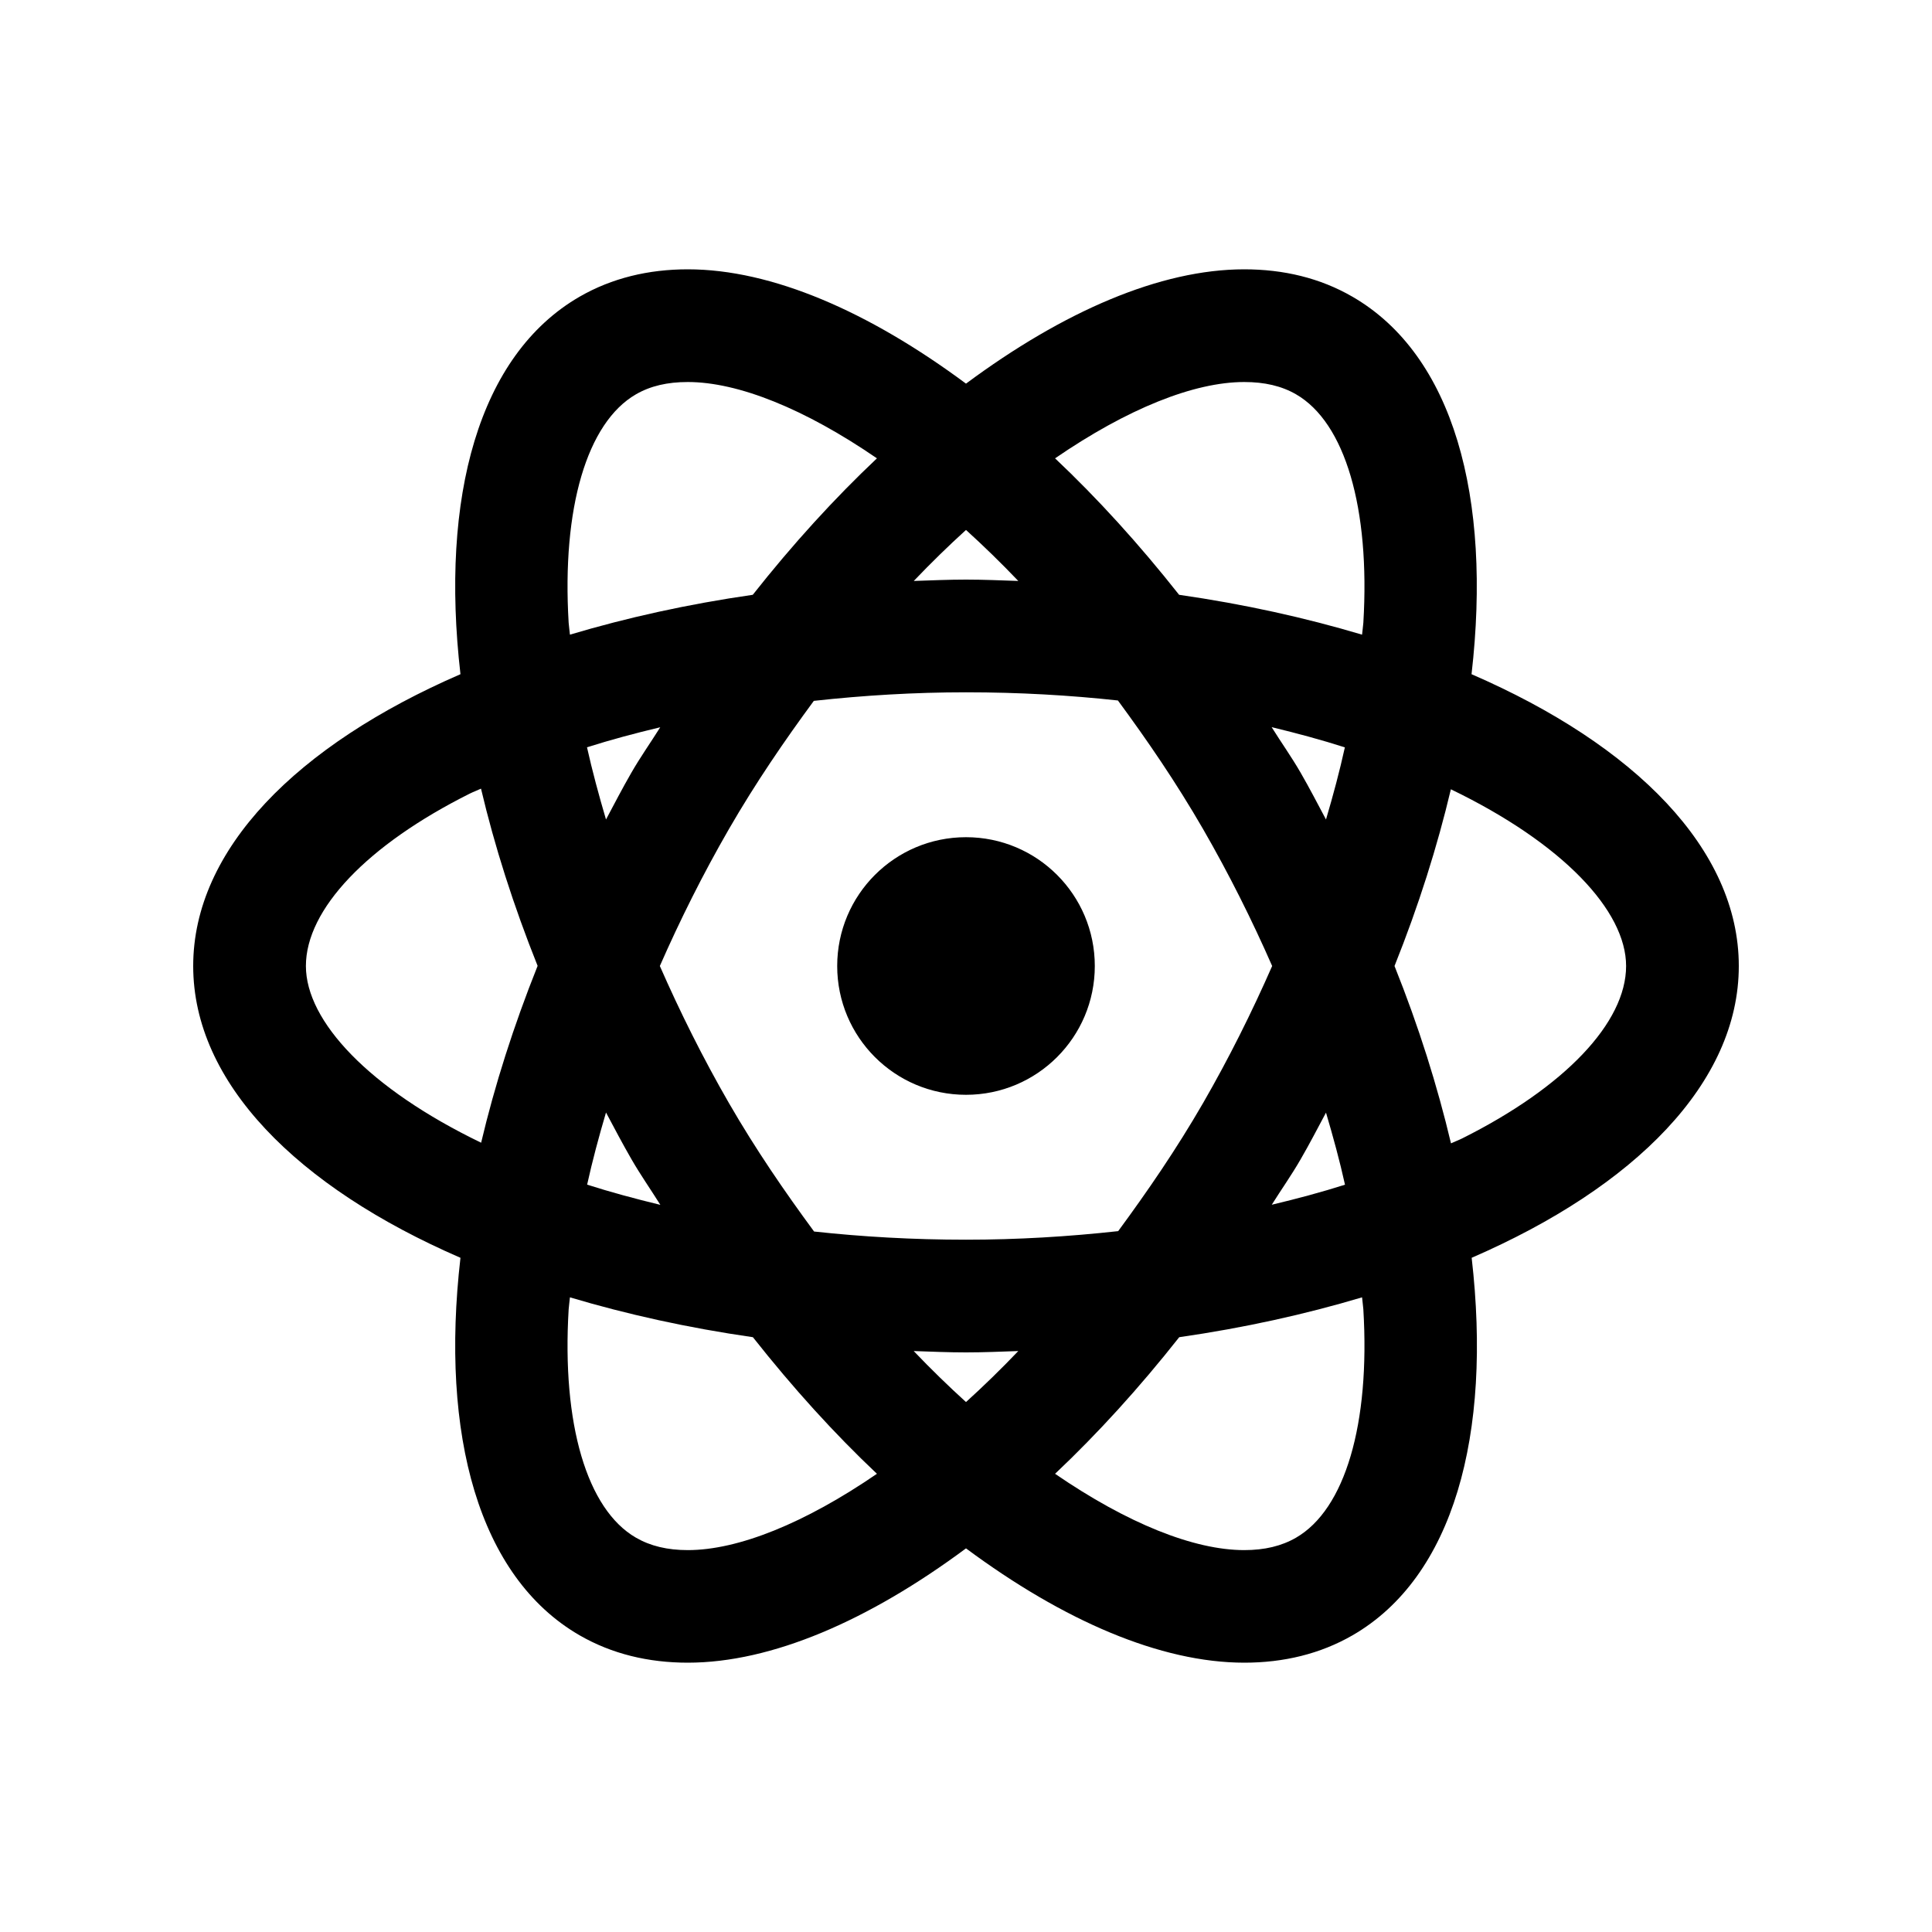
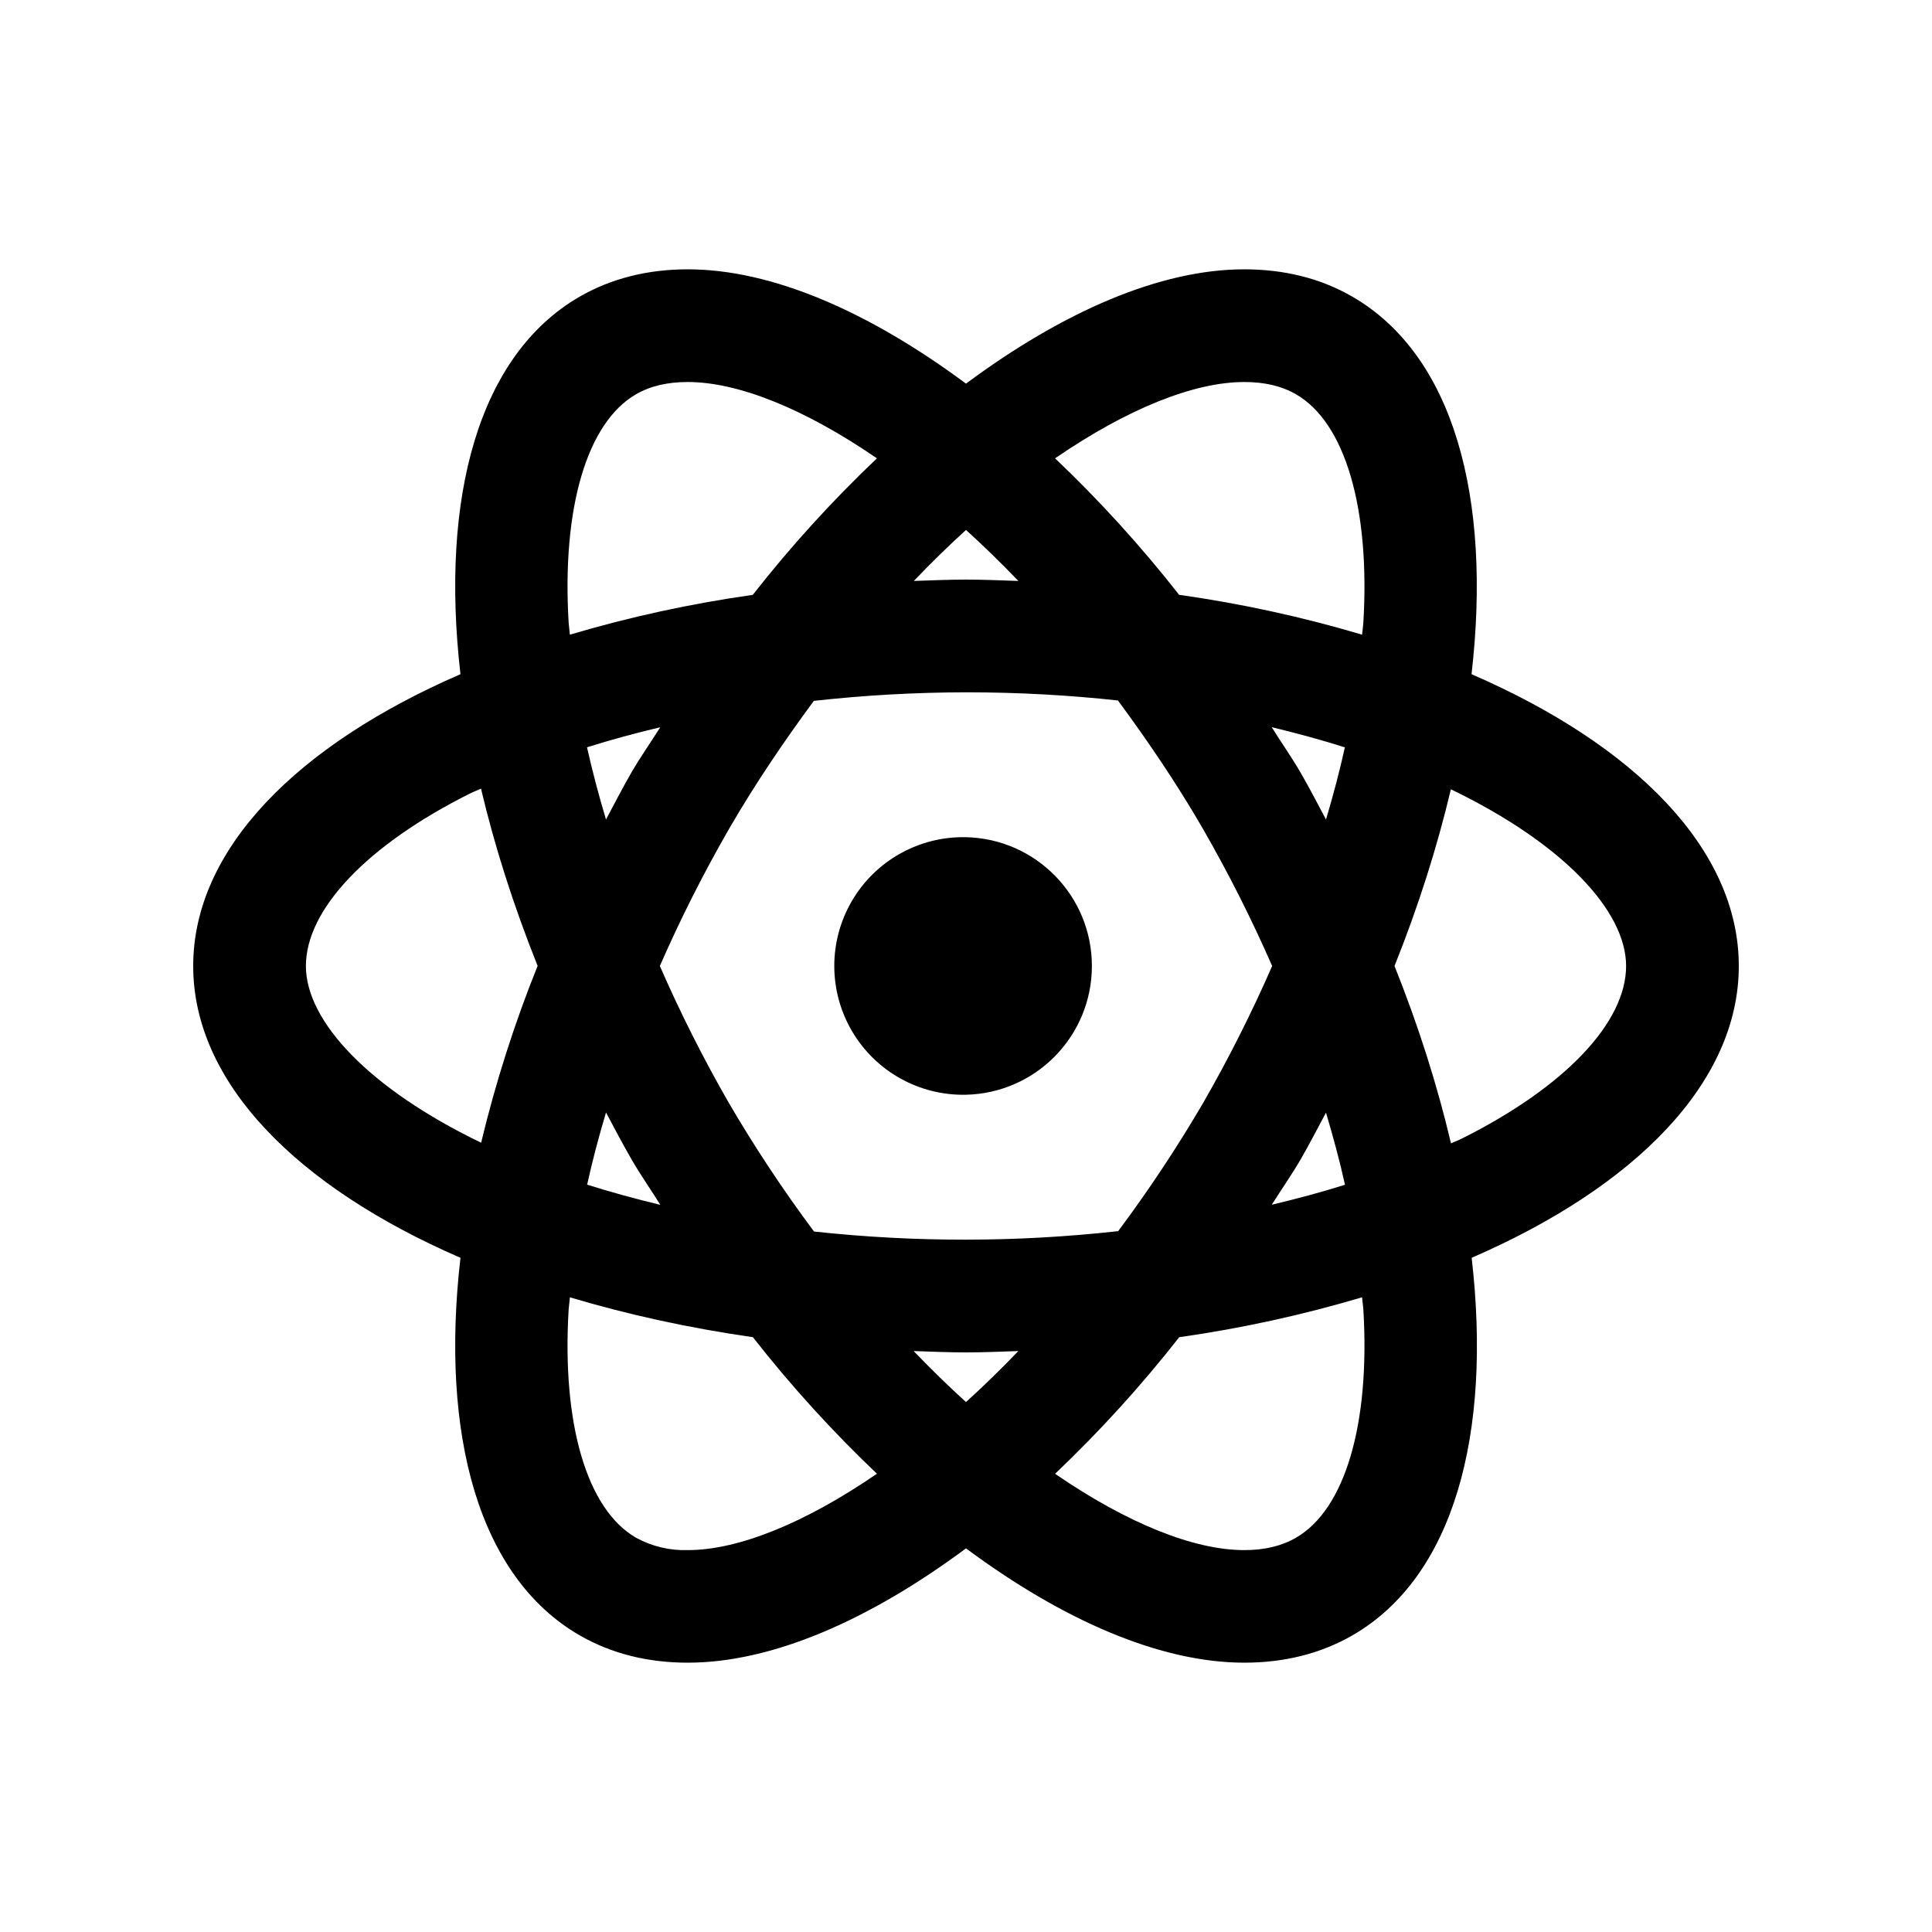
- <svg xmlns="http://www.w3.org/2000/svg" viewBox="0 0 30 30" width="100px" height="100px">
-   <path d="M 10.68 4.182 C 10.069 4.182 9.502 4.318 9 4.607 C 7.431 5.513 6.834 7.721 7.15 10.469 C 4.613 11.569 3 13.189 3 15 C 3 16.811 4.613 18.431 7.15 19.531 C 6.834 22.279 7.431 24.487 9 25.393 C 9.501 25.682 10.068 25.818 10.68 25.818 C 11.982 25.818 13.488 25.165 15 24.043 C 16.512 25.165 18.02 25.818 19.322 25.818 C 19.933 25.818 20.5 25.682 21.002 25.393 C 22.571 24.487 23.168 22.279 22.852 19.531 C 25.388 18.431 27 16.811 27 15 C 27 13.189 25.387 11.569 22.85 10.469 C 23.166 7.721 22.569 5.513 21 4.607 C 20.499 4.317 19.932 4.182 19.32 4.182 C 18.018 4.182 16.512 4.835 15 5.957 C 13.488 4.835 11.982 4.182 10.68 4.182 z M 10.68 5.932 C 11.461 5.932 12.495 6.347 13.617 7.117 C 12.957 7.74 12.311 8.448 11.689 9.236 C 10.681 9.381 9.73 9.592 8.85 9.855 C 8.845 9.794 8.834 9.73 8.83 9.67 C 8.723 7.89 9.114 6.563 9.875 6.123 C 10.1 5.993 10.363 5.932 10.68 5.932 z M 19.32 5.932 C 19.636 5.932 19.9 5.993 20.125 6.123 C 20.886 6.562 21.277 7.89 21.17 9.67 C 21.166 9.73 21.155 9.794 21.15 9.855 C 20.269 9.592 19.318 9.381 18.309 9.236 C 17.687 8.448 17.043 7.74 16.383 7.117 C 17.505 6.347 18.539 5.932 19.32 5.932 z M 15 8.229 C 15.271 8.475 15.54 8.736 15.812 9.021 C 15.543 9.012 15.274 9 15 9 C 14.726 9 14.459 9.012 14.189 9.021 C 14.461 8.736 14.729 8.475 15 8.229 z M 15 10.75 C 15.829 10.75 16.614 10.796 17.359 10.877 C 17.814 11.495 18.262 12.148 18.682 12.875 C 19.084 13.572 19.44 14.285 19.754 15 C 19.44 15.715 19.084 16.43 18.682 17.127 C 18.263 17.852 17.816 18.501 17.363 19.117 C 16.592 19.202 15.8 19.25 15 19.25 C 14.171 19.25 13.386 19.204 12.641 19.123 C 12.186 18.505 11.738 17.854 11.318 17.127 C 10.916 16.43 10.56 15.715 10.246 15 C 10.56 14.285 10.916 13.572 11.318 12.875 C 11.737 12.15 12.184 11.499 12.637 10.883 C 13.408 10.798 14.2 10.75 15 10.75 z M 19.746 11.291 C 20.143 11.387 20.524 11.49 20.883 11.605 C 20.802 11.973 20.702 12.347 20.59 12.725 C 20.461 12.483 20.336 12.241 20.197 12 C 20.054 11.752 19.895 11.53 19.746 11.291 z M 10.252 11.293 C 10.103 11.531 9.945 11.753 9.803 12 C 9.664 12.241 9.539 12.483 9.41 12.725 C 9.298 12.346 9.197 11.971 9.115 11.604 C 9.48 11.488 9.861 11.386 10.252 11.293 z M 7.469 12.246 C 7.679 13.136 7.972 14.058 8.348 14.998 C 7.973 15.936 7.681 16.856 7.471 17.744 C 5.729 16.903 4.75 15.856 4.75 15 C 4.75 14.121 5.702 13.119 7.297 12.322 C 7.351 12.295 7.413 12.273 7.469 12.246 z M 22.529 12.256 C 24.271 13.097 25.25 14.144 25.25 15 C 25.25 15.879 24.298 16.881 22.703 17.678 C 22.649 17.705 22.587 17.727 22.531 17.754 C 22.32 16.864 22.031 15.941 21.654 15 C 22.029 14.063 22.319 13.143 22.529 12.256 z M 15 13 C 13.895 13 13 13.895 13 15 C 13 16.105 13.895 17 15 17 C 16.105 17 17 16.105 17 15 C 17 13.895 16.105 13 15 13 z M 9.41 17.275 C 9.539 17.517 9.666 17.759 9.805 18 C 9.948 18.248 10.105 18.471 10.254 18.709 C 9.857 18.613 9.476 18.51 9.117 18.395 C 9.198 18.027 9.298 17.654 9.41 17.275 z M 20.59 17.277 C 20.702 17.656 20.804 18.029 20.885 18.396 C 20.52 18.512 20.139 18.614 19.748 18.707 C 19.897 18.469 20.055 18.247 20.197 18 C 20.336 17.76 20.461 17.518 20.59 17.277 z M 8.85 20.145 C 9.731 20.408 10.682 20.619 11.691 20.764 C 12.313 21.552 12.957 22.262 13.617 22.885 C 12.495 23.654 11.461 24.07 10.68 24.07 C 10.364 24.07 10.1 24.007 9.875 23.877 C 9.114 23.438 8.723 22.112 8.83 20.332 C 8.834 20.271 8.845 20.206 8.85 20.145 z M 21.15 20.145 C 21.155 20.206 21.166 20.271 21.17 20.332 C 21.277 22.112 20.886 23.437 20.125 23.877 C 19.9 24.007 19.637 24.07 19.32 24.07 C 18.539 24.07 17.505 23.655 16.383 22.885 C 17.043 22.262 17.689 21.552 18.311 20.764 C 19.319 20.619 20.27 20.408 21.15 20.145 z M 14.188 20.979 C 14.457 20.988 14.726 21 15 21 C 15.274 21 15.543 20.988 15.812 20.979 C 15.54 21.264 15.271 21.525 15 21.771 C 14.729 21.525 14.46 21.264 14.188 20.979 z" />
+ <svg xmlns="http://www.w3.org/2000/svg" viewBox="0 0 30 30" width="100" height="100">
+   <path d="M10.68 4.182c-.611 0-1.178.136-1.68.425-1.569.906-2.166 3.114-1.85 5.862C4.613 11.569 3 13.189 3 15c0 1.811 1.613 3.431 4.15 4.531-.316 2.748.281 4.956 1.85 5.862.501.289 1.068.425 1.68.425 1.302 0 2.808-.653 4.32-1.775 1.512 1.122 3.02 1.775 4.322 1.775.611 0 1.178-.136 1.68-.425 1.569-.906 2.166-3.114 1.85-5.862C25.388 18.431 27 16.811 27 15c0-1.811-1.613-3.431-4.15-4.531.316-2.748-.281-4.956-1.85-5.862-.501-.29-1.068-.425-1.68-.425-1.302 0-2.808.653-4.32 1.775-1.512-1.122-3.018-1.775-4.32-1.775zm0 1.75c.781 0 1.815.415 2.937 1.185a19.5 19.5 0 0 0-1.928 2.12 19.666 19.666 0 0 0-2.84.618c-.004-.06-.015-.125-.019-.185-.107-1.78.284-3.107 1.045-3.547.225-.13.488-.191.805-.191zm8.64 0c.316 0 .58.061.805.191.761.439 1.152 1.767 1.045 3.547-.004.06-.015.124-.02.185a19.621 19.621 0 0 0-2.841-.619 19.588 19.588 0 0 0-1.926-2.119c1.122-.77 2.156-1.185 2.937-1.185zM15 8.229c.271.246.54.507.813.792C15.543 9.012 15.274 9 15 9c-.274 0-.541.012-.81.021.271-.285.54-.546.81-.792zm0 2.521c.829 0 1.614.046 2.36.127.454.618.902 1.27 1.322 1.998A21.8 21.8 0 0 1 19.754 15a21.83 21.83 0 0 1-1.072 2.127 21.394 21.394 0 0 1-1.319 1.99 21.602 21.602 0 0 1-4.723.006 21.404 21.404 0 0 1-1.322-1.996A21.762 21.762 0 0 1 10.246 15a21.8 21.8 0 0 1 1.072-2.125c.42-.725.866-1.376 1.319-1.992A21.758 21.758 0 0 1 15 10.75zm4.746.541c.397.096.778.2 1.137.314-.081.368-.18.742-.293 1.12-.129-.242-.254-.484-.393-.725-.143-.248-.302-.47-.45-.709zm-9.494.002c-.149.238-.307.46-.45.707-.138.24-.263.483-.392.725a16.291 16.291 0 0 1-.295-1.121 15.95 15.95 0 0 1 1.137-.311zm-2.783.953c.21.89.503 1.812.879 2.752a19.618 19.618 0 0 0-.877 2.746C5.729 16.904 4.75 15.856 4.75 15c0-.879.952-1.88 2.547-2.678.054-.027.116-.05.172-.076zm15.06.01c1.742.84 2.721 1.888 2.721 2.744 0 .879-.952 1.88-2.547 2.678-.054.027-.116.05-.172.076-.21-.89-.5-1.813-.877-2.754.375-.937.665-1.857.875-2.744zM15 13a2 2 0 1 0-.001 3.999A2 2 0 0 0 15 13zm-5.59 4.275c.129.242.256.484.395.725.143.248.3.47.449.709-.397-.096-.778-.2-1.137-.314.081-.368.18-.741.293-1.12zm11.18.002c.112.379.214.752.295 1.12-.365.115-.746.217-1.137.31.149-.238.307-.46.45-.707.138-.24.263-.482.392-.723zM8.85 20.145c.88.263 1.832.474 2.841.619a19.587 19.587 0 0 0 1.926 2.12c-1.122.77-2.156 1.186-2.937 1.186a1.57 1.57 0 0 1-.805-.193c-.761-.439-1.152-1.765-1.045-3.545.004-.061.015-.126.02-.187zm12.3 0c.005.061.016.126.02.187.107 1.78-.284 3.105-1.045 3.545-.225.13-.488.193-.805.193-.781 0-1.815-.415-2.937-1.185a19.602 19.602 0 0 0 1.928-2.121 19.619 19.619 0 0 0 2.84-.62zm-6.962.834c.27.009.538.021.812.021s.543-.012.813-.021c-.273.285-.542.546-.813.792-.271-.246-.54-.507-.813-.792z" />
</svg>
